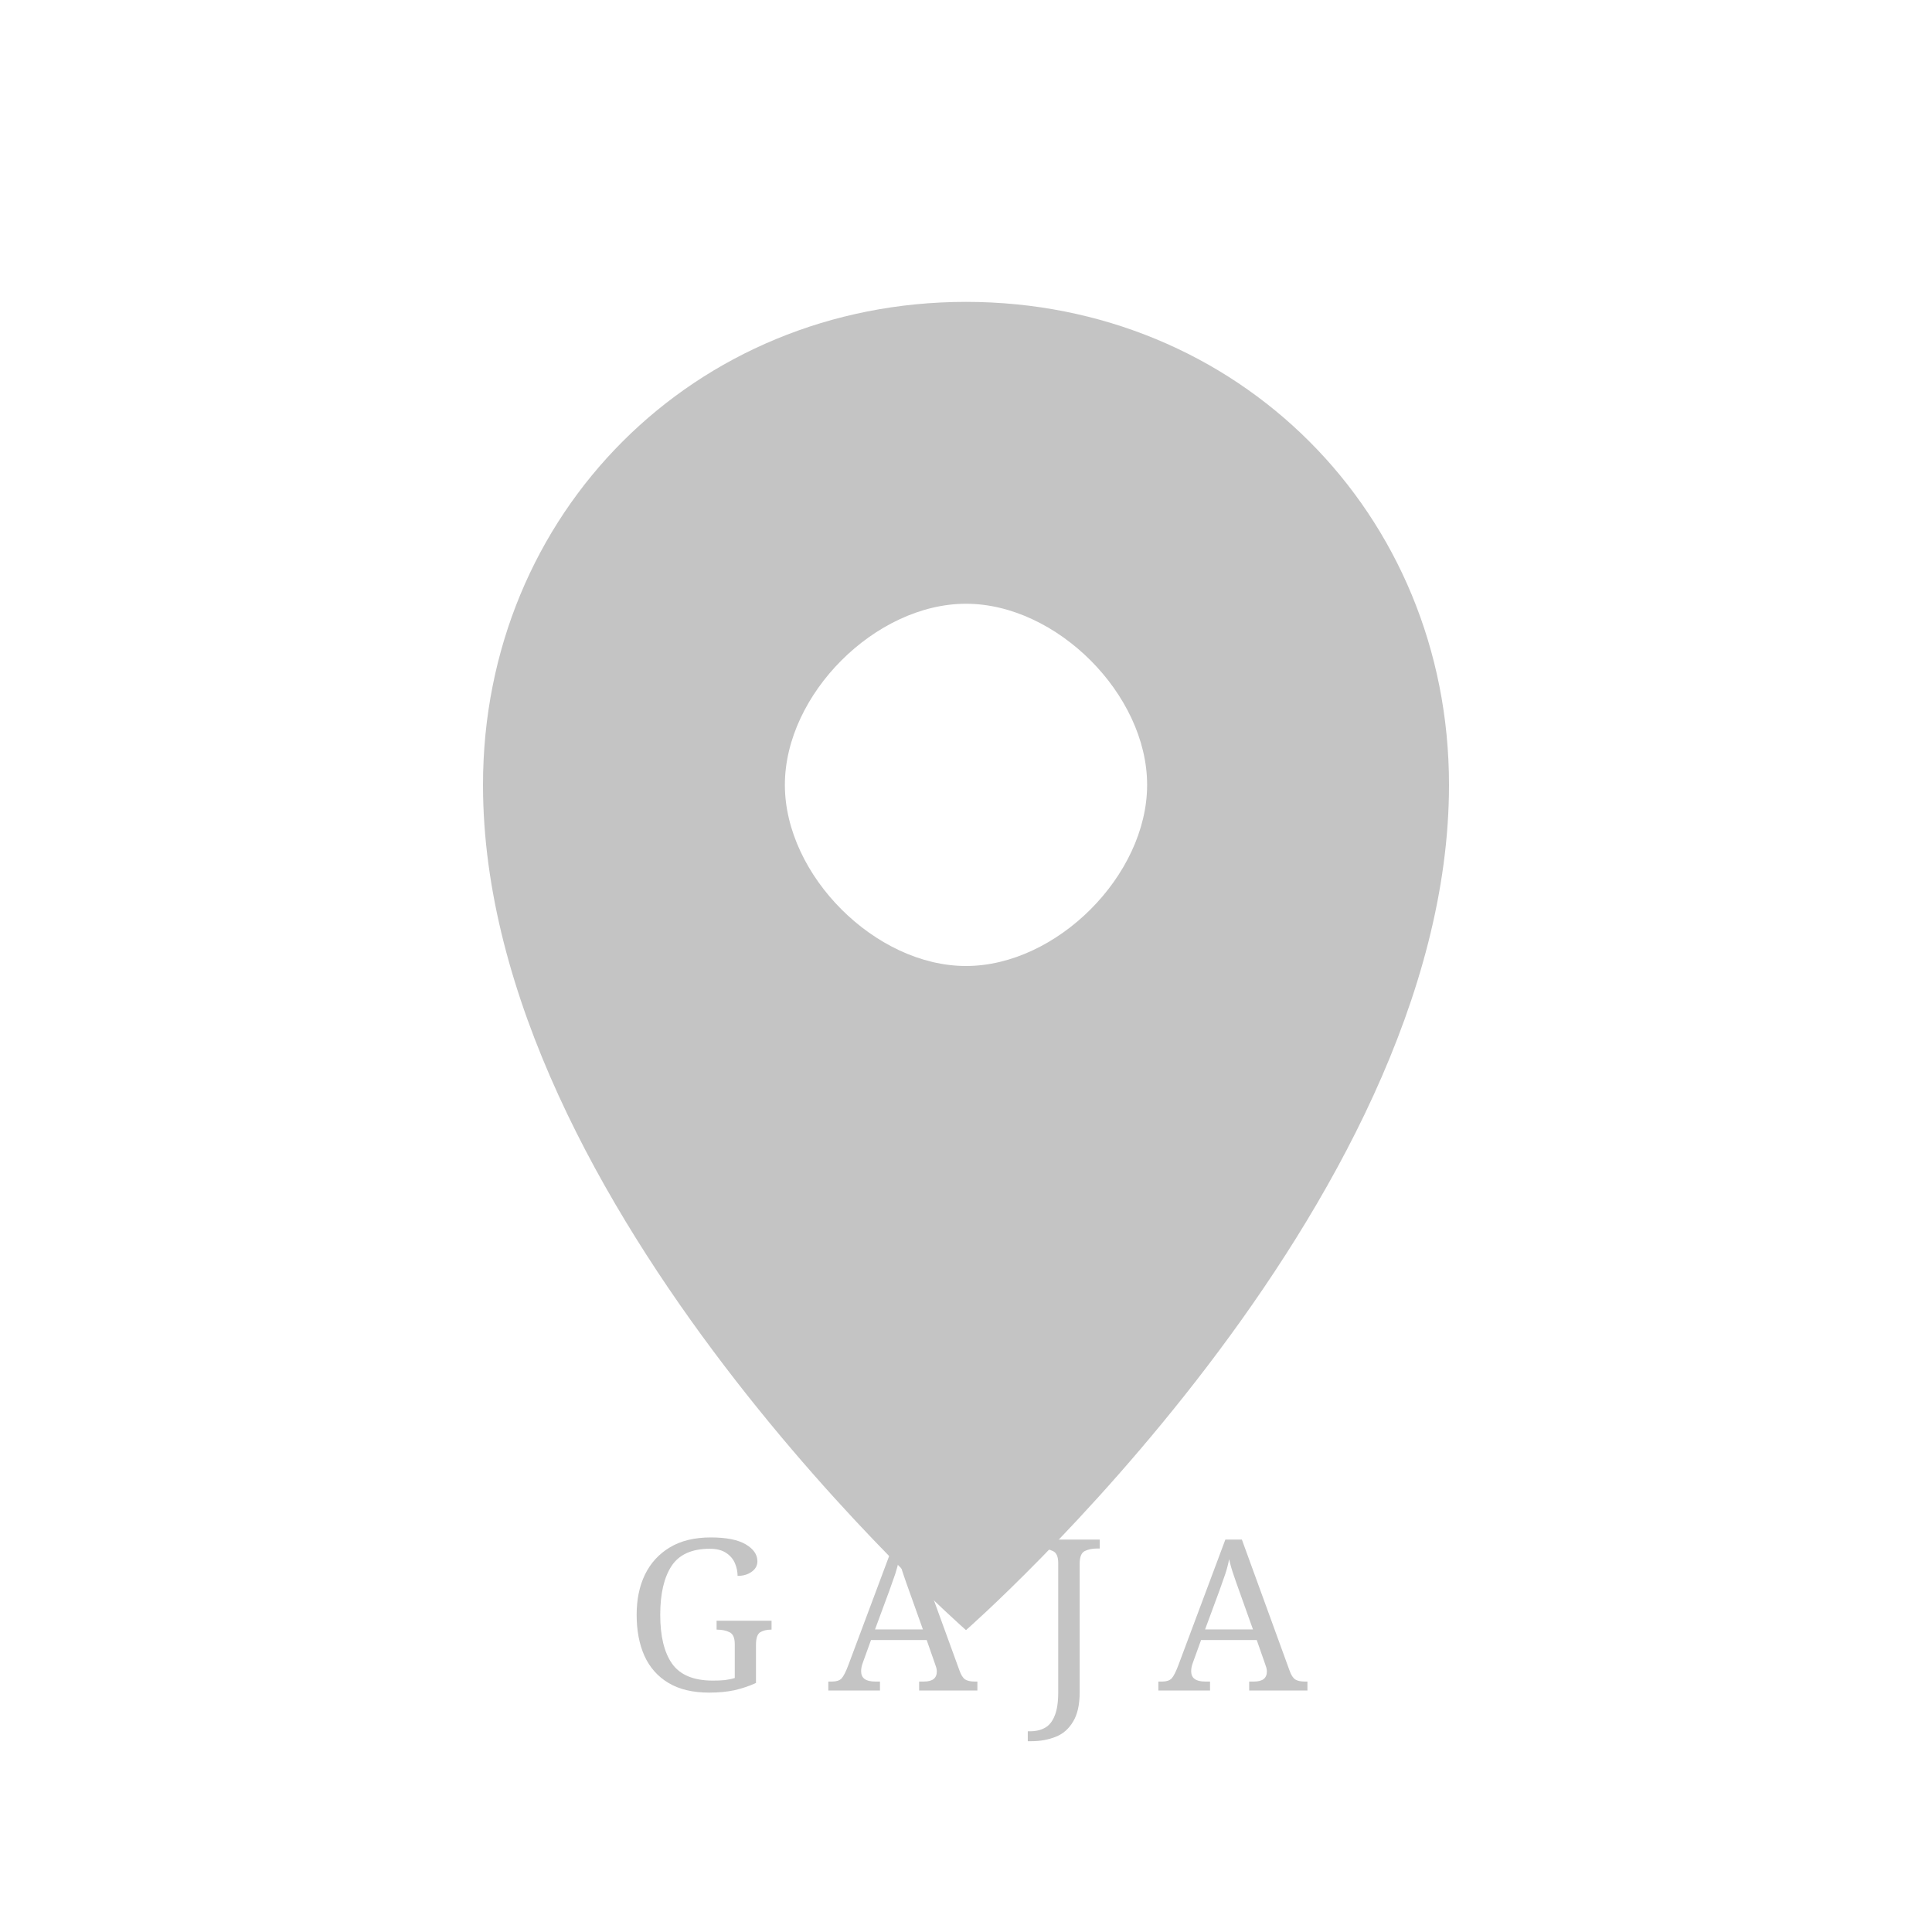
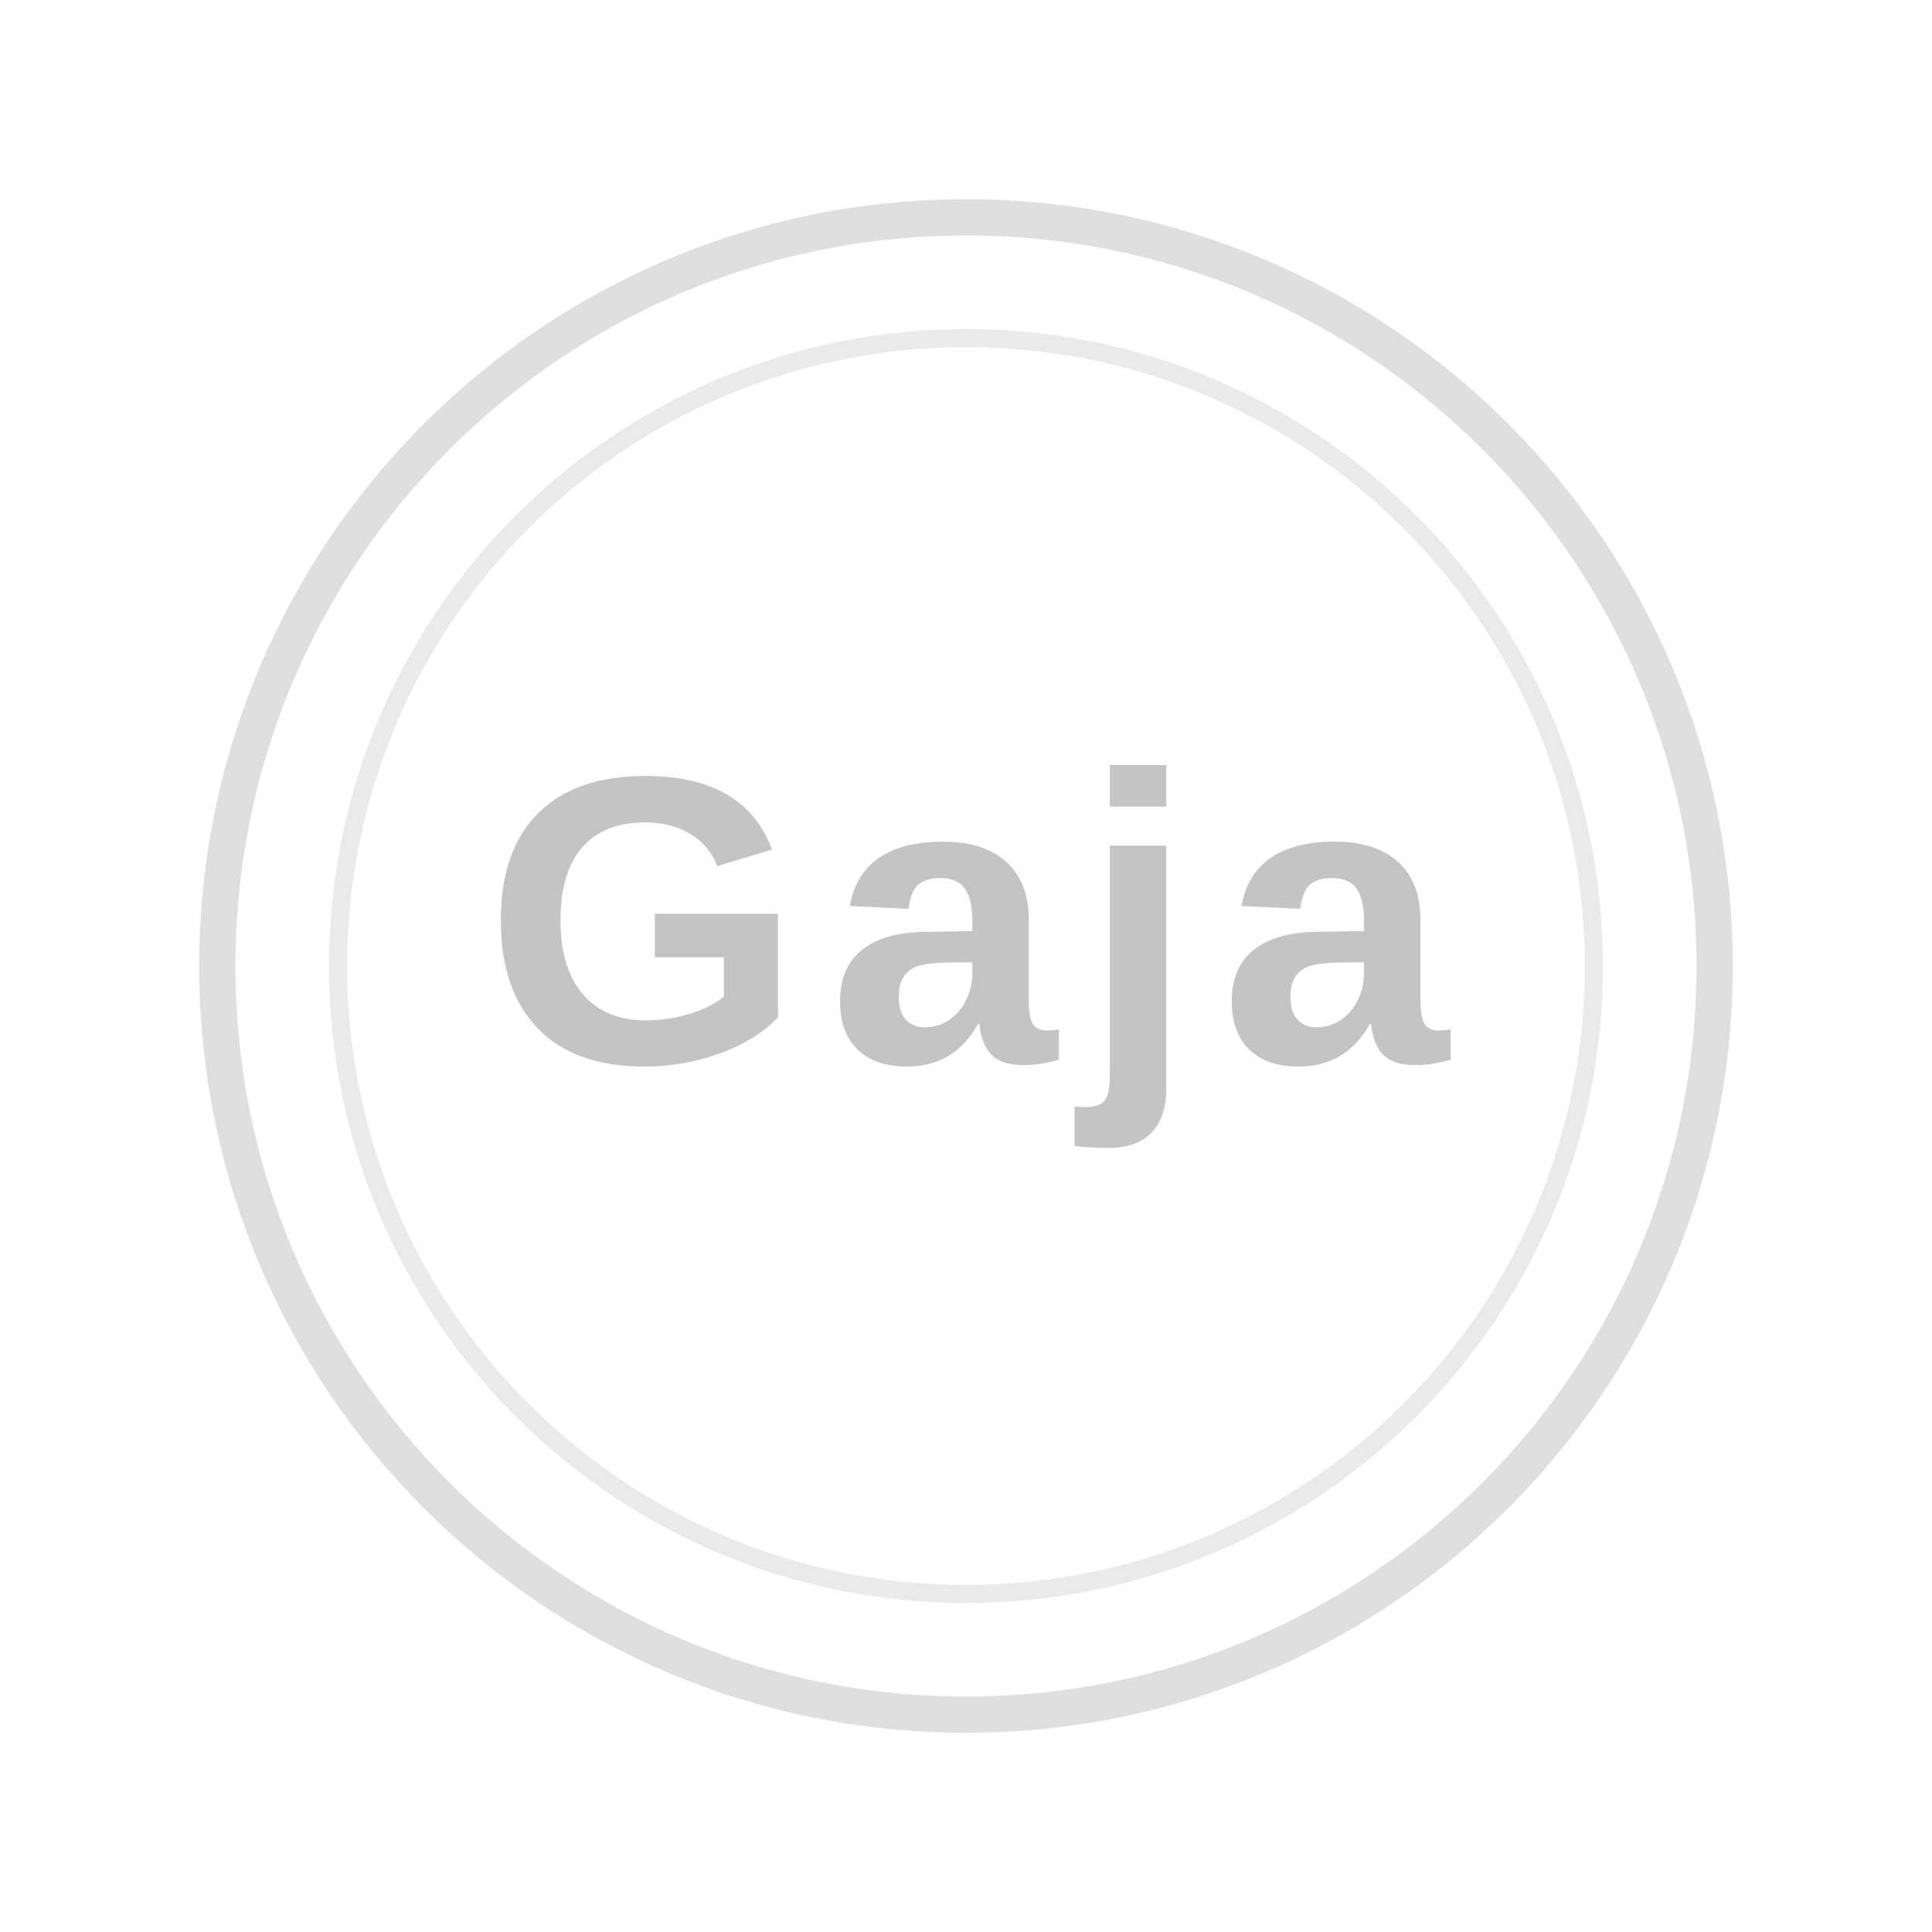
- <svg xmlns="http://www.w3.org/2000/svg" viewBox="0 0 128 128" role="img">
-   <path fill="#C4C4C4" d="M64 20c-18 0-32 14-32 32 0 28 32 56 32 56s32-28 32-56c0-18-14-32-32-32zm0 20c6 0 12 6 12 12s-6 12-12 12-12-6-12-12 6-12 12-12z" />
-   <text x="64" y="112" text-anchor="middle" font-family="Georgia, serif" font-size="14" fill="#C4C4C4" letter-spacing="0.25em">GAJA</text>
+ <svg xmlns="http://www.w3.org/2000/svg" viewBox="0 0 160 160" role="img" aria-label="Gaja">
+   <circle cx="80" cy="80" r="62" fill="none" stroke="#C4C4C4" stroke-width="3" opacity="0.55" />
+   <circle cx="80" cy="80" r="52" fill="none" stroke="#C4C4C4" stroke-width="1.5" opacity="0.35" />
+   <text x="80" y="88" text-anchor="middle" font-family="Arial Black, Helvetica Neue, Arial, sans-serif" font-size="34" font-weight="800" letter-spacing="0.06em" fill="#C4C4C4">Gaja</text>
</svg>
